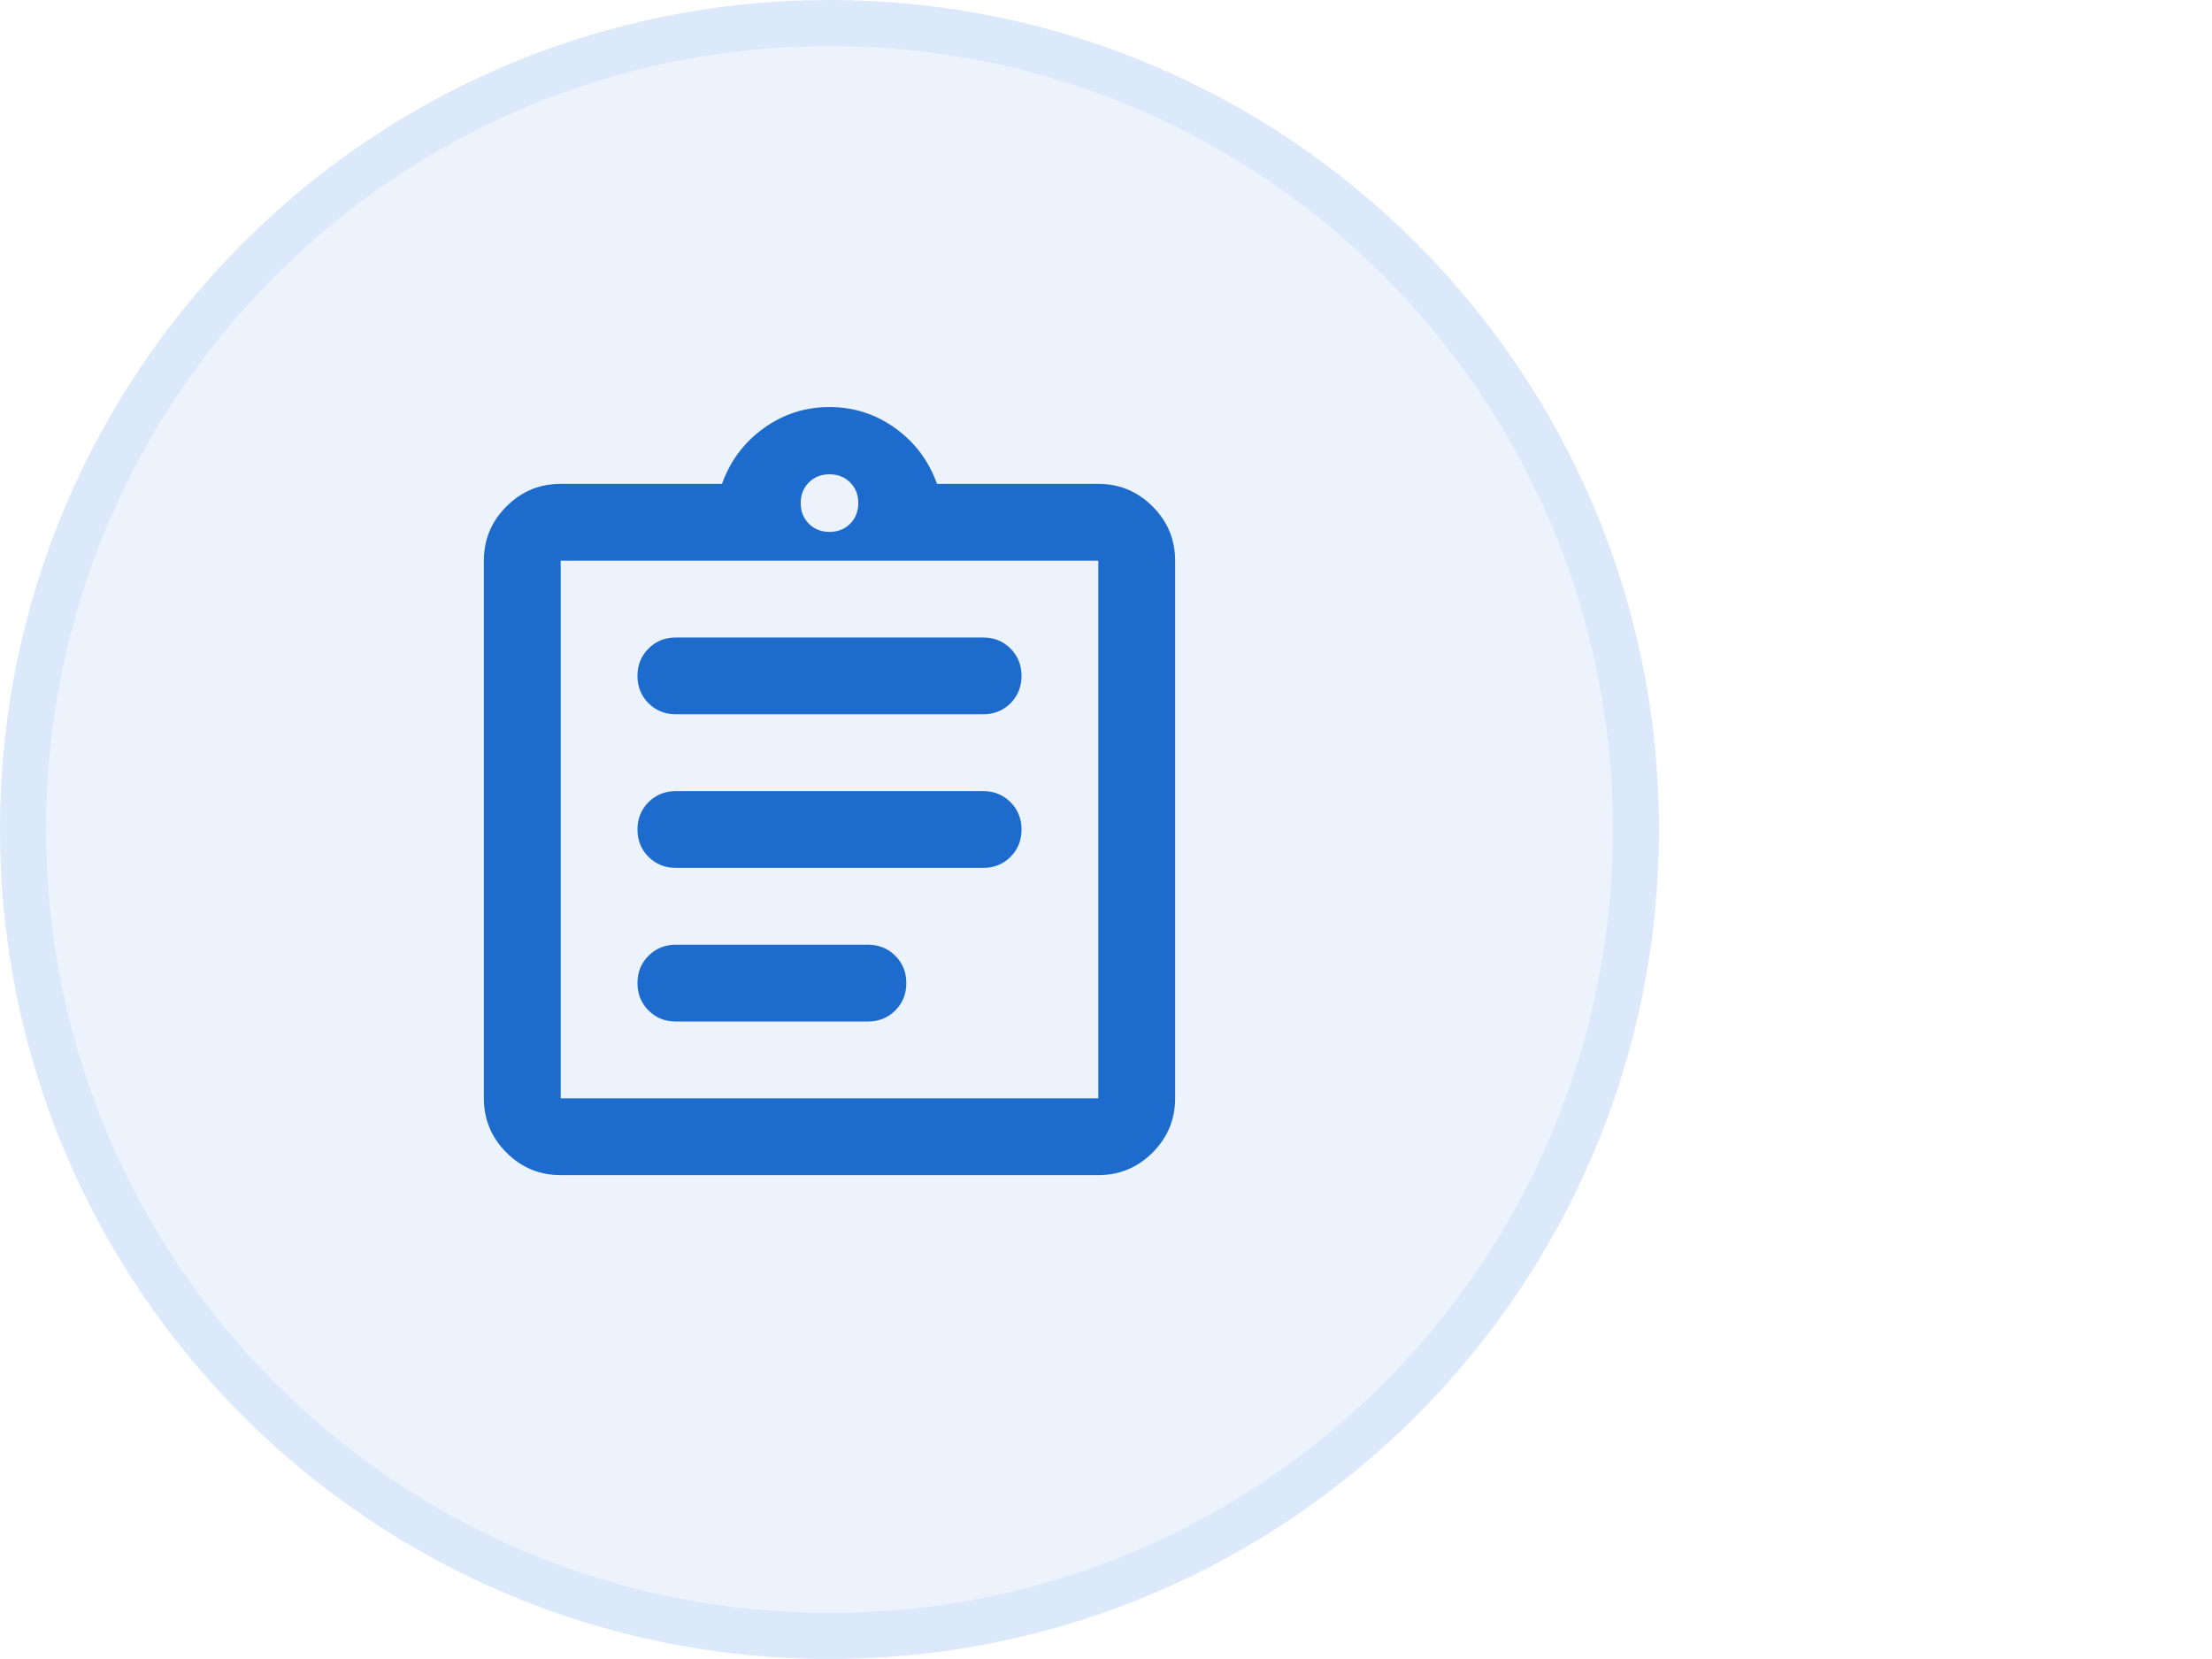
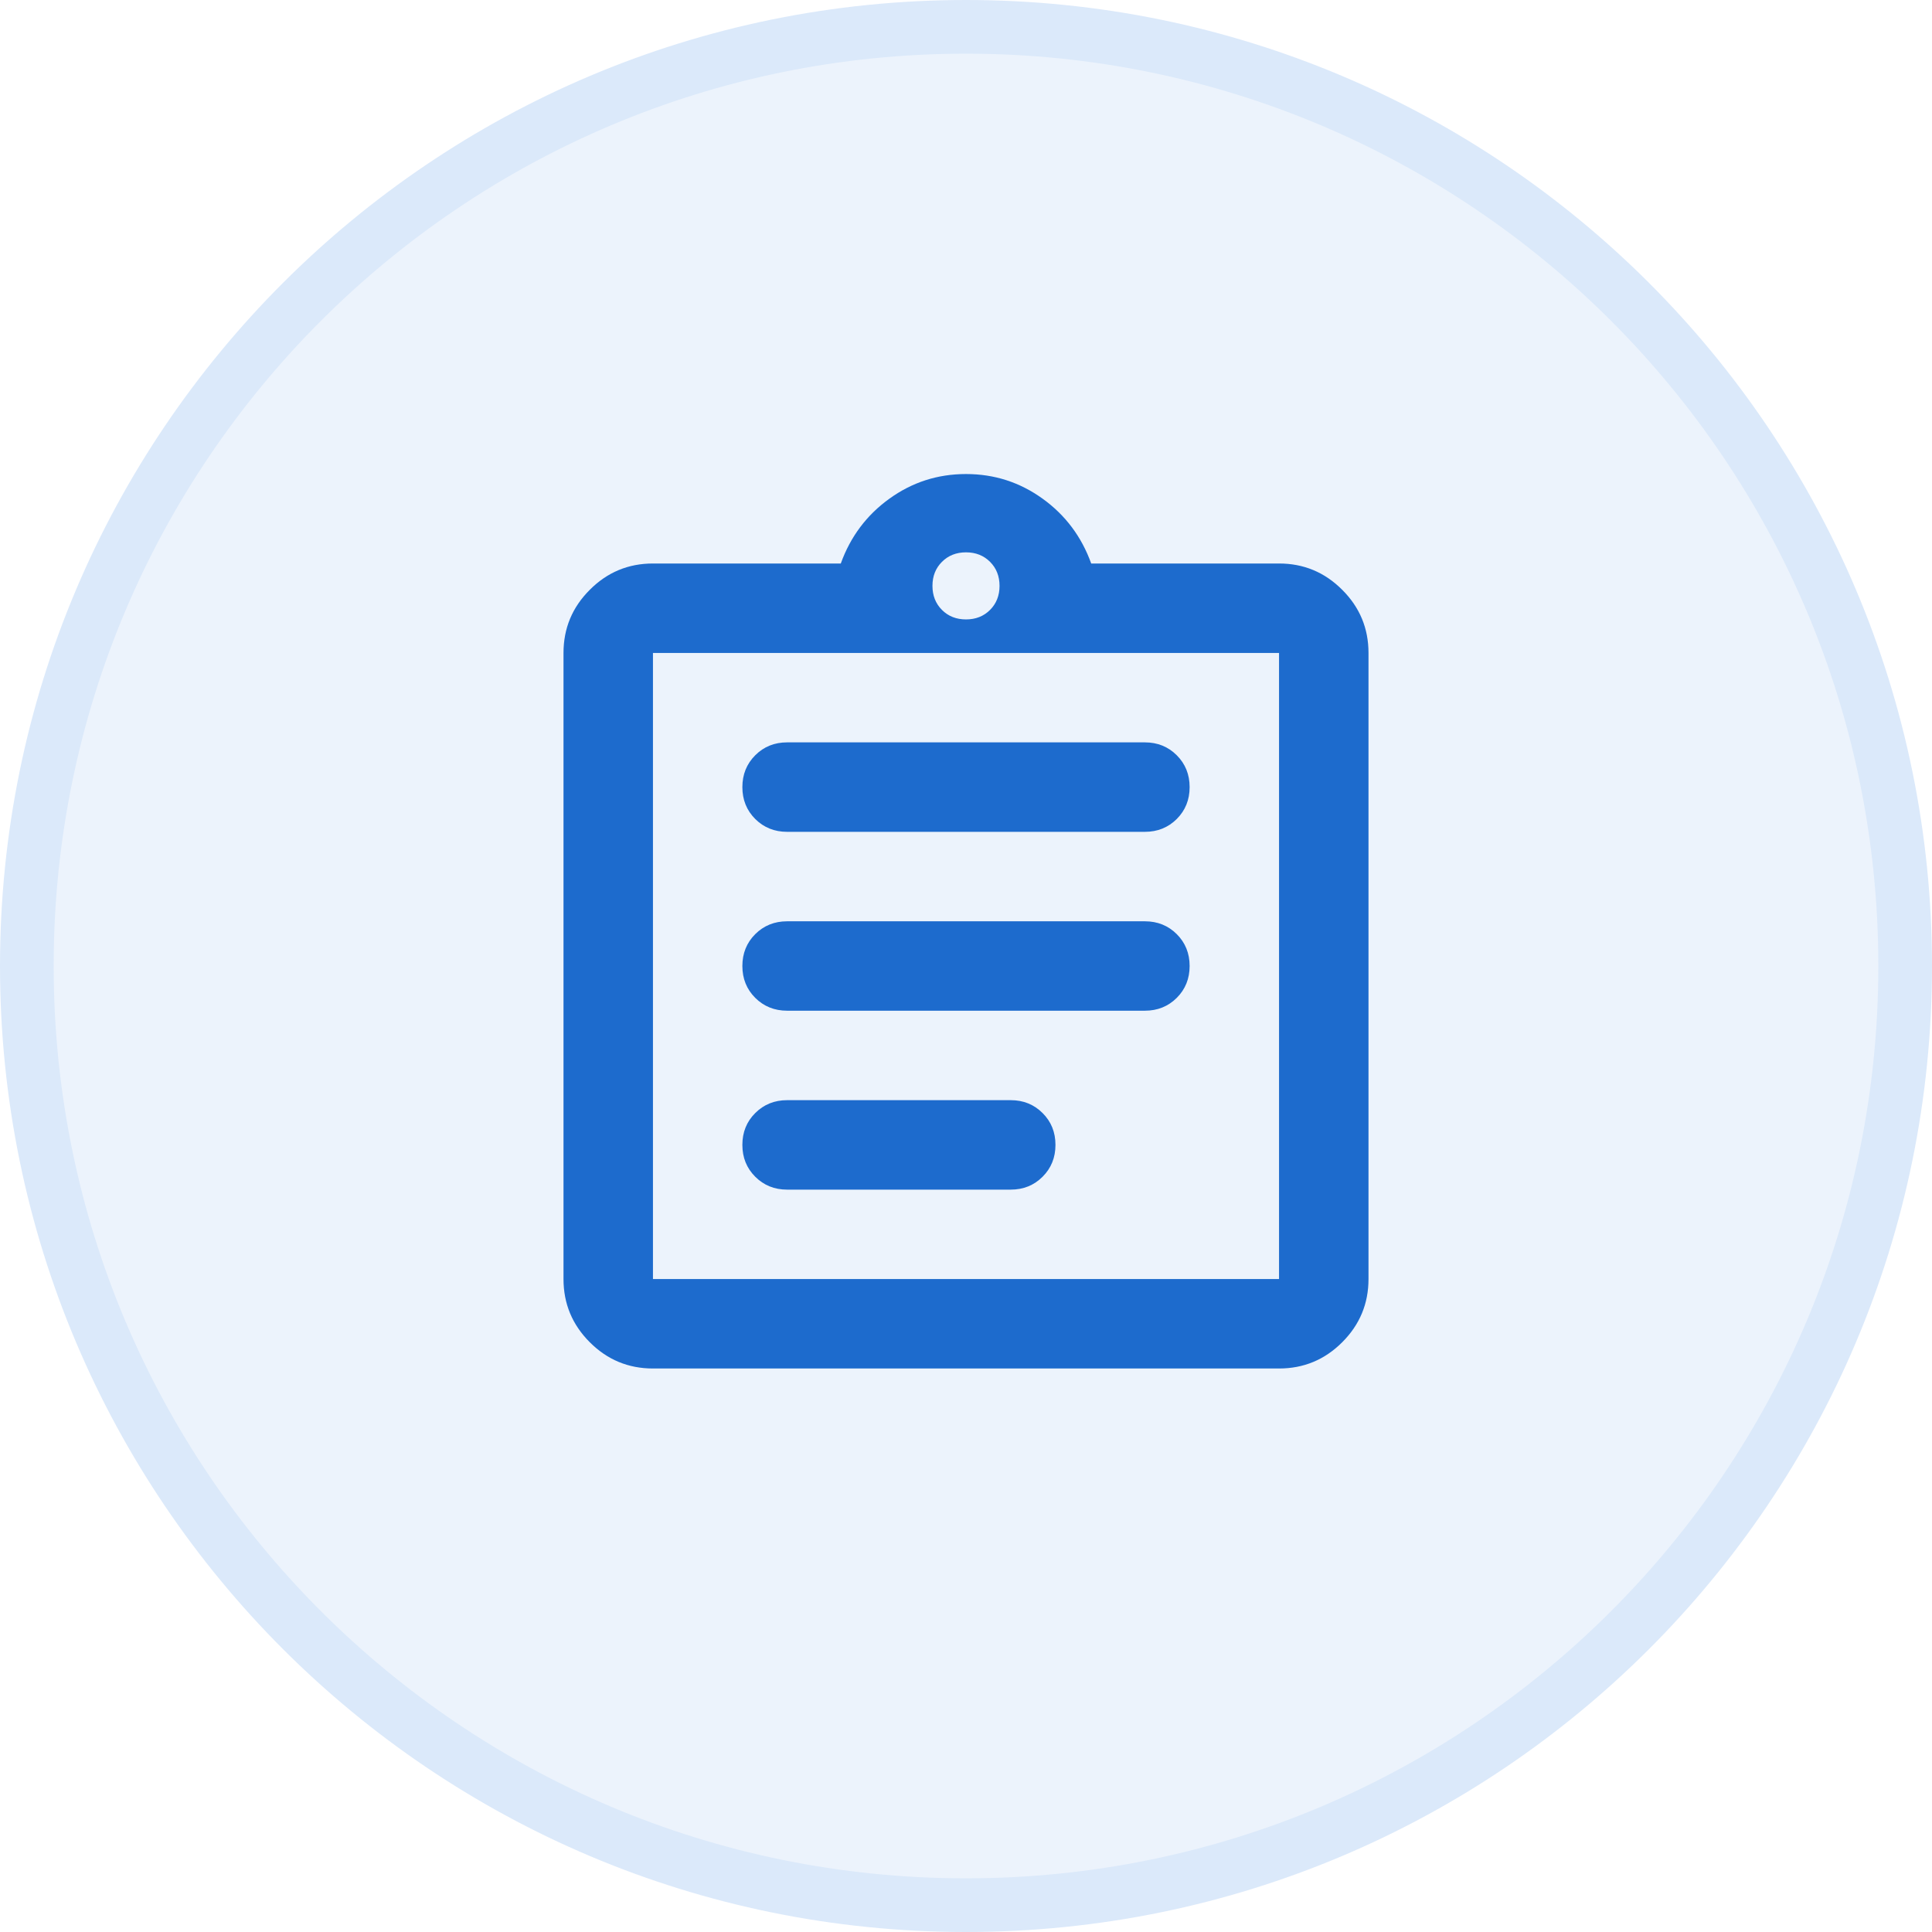
- <svg xmlns="http://www.w3.org/2000/svg" width="48" height="36" viewBox="0 0 48 36" fill="none">
+ <svg xmlns="http://www.w3.org/2000/svg" width="36" height="36" viewBox="0 0 36 36" fill="none">
  <rect x="0.5" y="0.5" width="35" height="35" rx="17.5" fill="#ECF3FC" />
  <rect x="0.5" y="0.5" width="35" height="35" rx="17.5" stroke="#DBE9FA" />
  <mask id="mask0_4184_177585" style="mask-type:alpha" maskUnits="userSpaceOnUse" x="8" y="8" width="20" height="20">
    <rect x="8" y="8" width="20" height="20" fill="#D9D9D9" />
  </mask>
  <g mask="url(#mask0_4184_177585)">
    <path d="M12.167 25.5C11.708 25.5 11.316 25.337 10.99 25.011C10.663 24.684 10.5 24.292 10.5 23.833V12.167C10.5 11.708 10.663 11.316 10.99 10.99C11.316 10.663 11.708 10.5 12.167 10.5H15.667C15.847 10 16.149 9.597 16.573 9.292C16.997 8.986 17.472 8.833 18 8.833C18.528 8.833 19.003 8.986 19.427 9.292C19.851 9.597 20.153 10 20.333 10.5H23.833C24.292 10.5 24.684 10.663 25.01 10.99C25.337 11.316 25.5 11.708 25.5 12.167V23.833C25.5 24.292 25.337 24.684 25.01 25.011C24.684 25.337 24.292 25.5 23.833 25.5H12.167ZM12.167 23.833H23.833V12.167H12.167V23.833ZM14.667 22.167H18.833C19.069 22.167 19.267 22.087 19.427 21.927C19.587 21.767 19.667 21.57 19.667 21.333C19.667 21.097 19.587 20.899 19.427 20.74C19.267 20.58 19.069 20.5 18.833 20.5H14.667C14.431 20.5 14.233 20.58 14.073 20.74C13.913 20.899 13.833 21.097 13.833 21.333C13.833 21.57 13.913 21.767 14.073 21.927C14.233 22.087 14.431 22.167 14.667 22.167ZM14.667 18.833H21.333C21.569 18.833 21.767 18.753 21.927 18.594C22.087 18.434 22.167 18.236 22.167 18C22.167 17.764 22.087 17.566 21.927 17.406C21.767 17.247 21.569 17.167 21.333 17.167H14.667C14.431 17.167 14.233 17.247 14.073 17.406C13.913 17.566 13.833 17.764 13.833 18C13.833 18.236 13.913 18.434 14.073 18.594C14.233 18.753 14.431 18.833 14.667 18.833ZM14.667 15.5H21.333C21.569 15.5 21.767 15.42 21.927 15.261C22.087 15.101 22.167 14.903 22.167 14.667C22.167 14.431 22.087 14.233 21.927 14.073C21.767 13.913 21.569 13.833 21.333 13.833H14.667C14.431 13.833 14.233 13.913 14.073 14.073C13.913 14.233 13.833 14.431 13.833 14.667C13.833 14.903 13.913 15.101 14.073 15.261C14.233 15.42 14.431 15.5 14.667 15.5ZM18 11.542C18.181 11.542 18.33 11.483 18.448 11.365C18.566 11.247 18.625 11.097 18.625 10.917C18.625 10.736 18.566 10.587 18.448 10.469C18.33 10.351 18.181 10.292 18 10.292C17.819 10.292 17.67 10.351 17.552 10.469C17.434 10.587 17.375 10.736 17.375 10.917C17.375 11.097 17.434 11.247 17.552 11.365C17.67 11.483 17.819 11.542 18 11.542Z" fill="#1D6BCD" />
  </g>
</svg>
